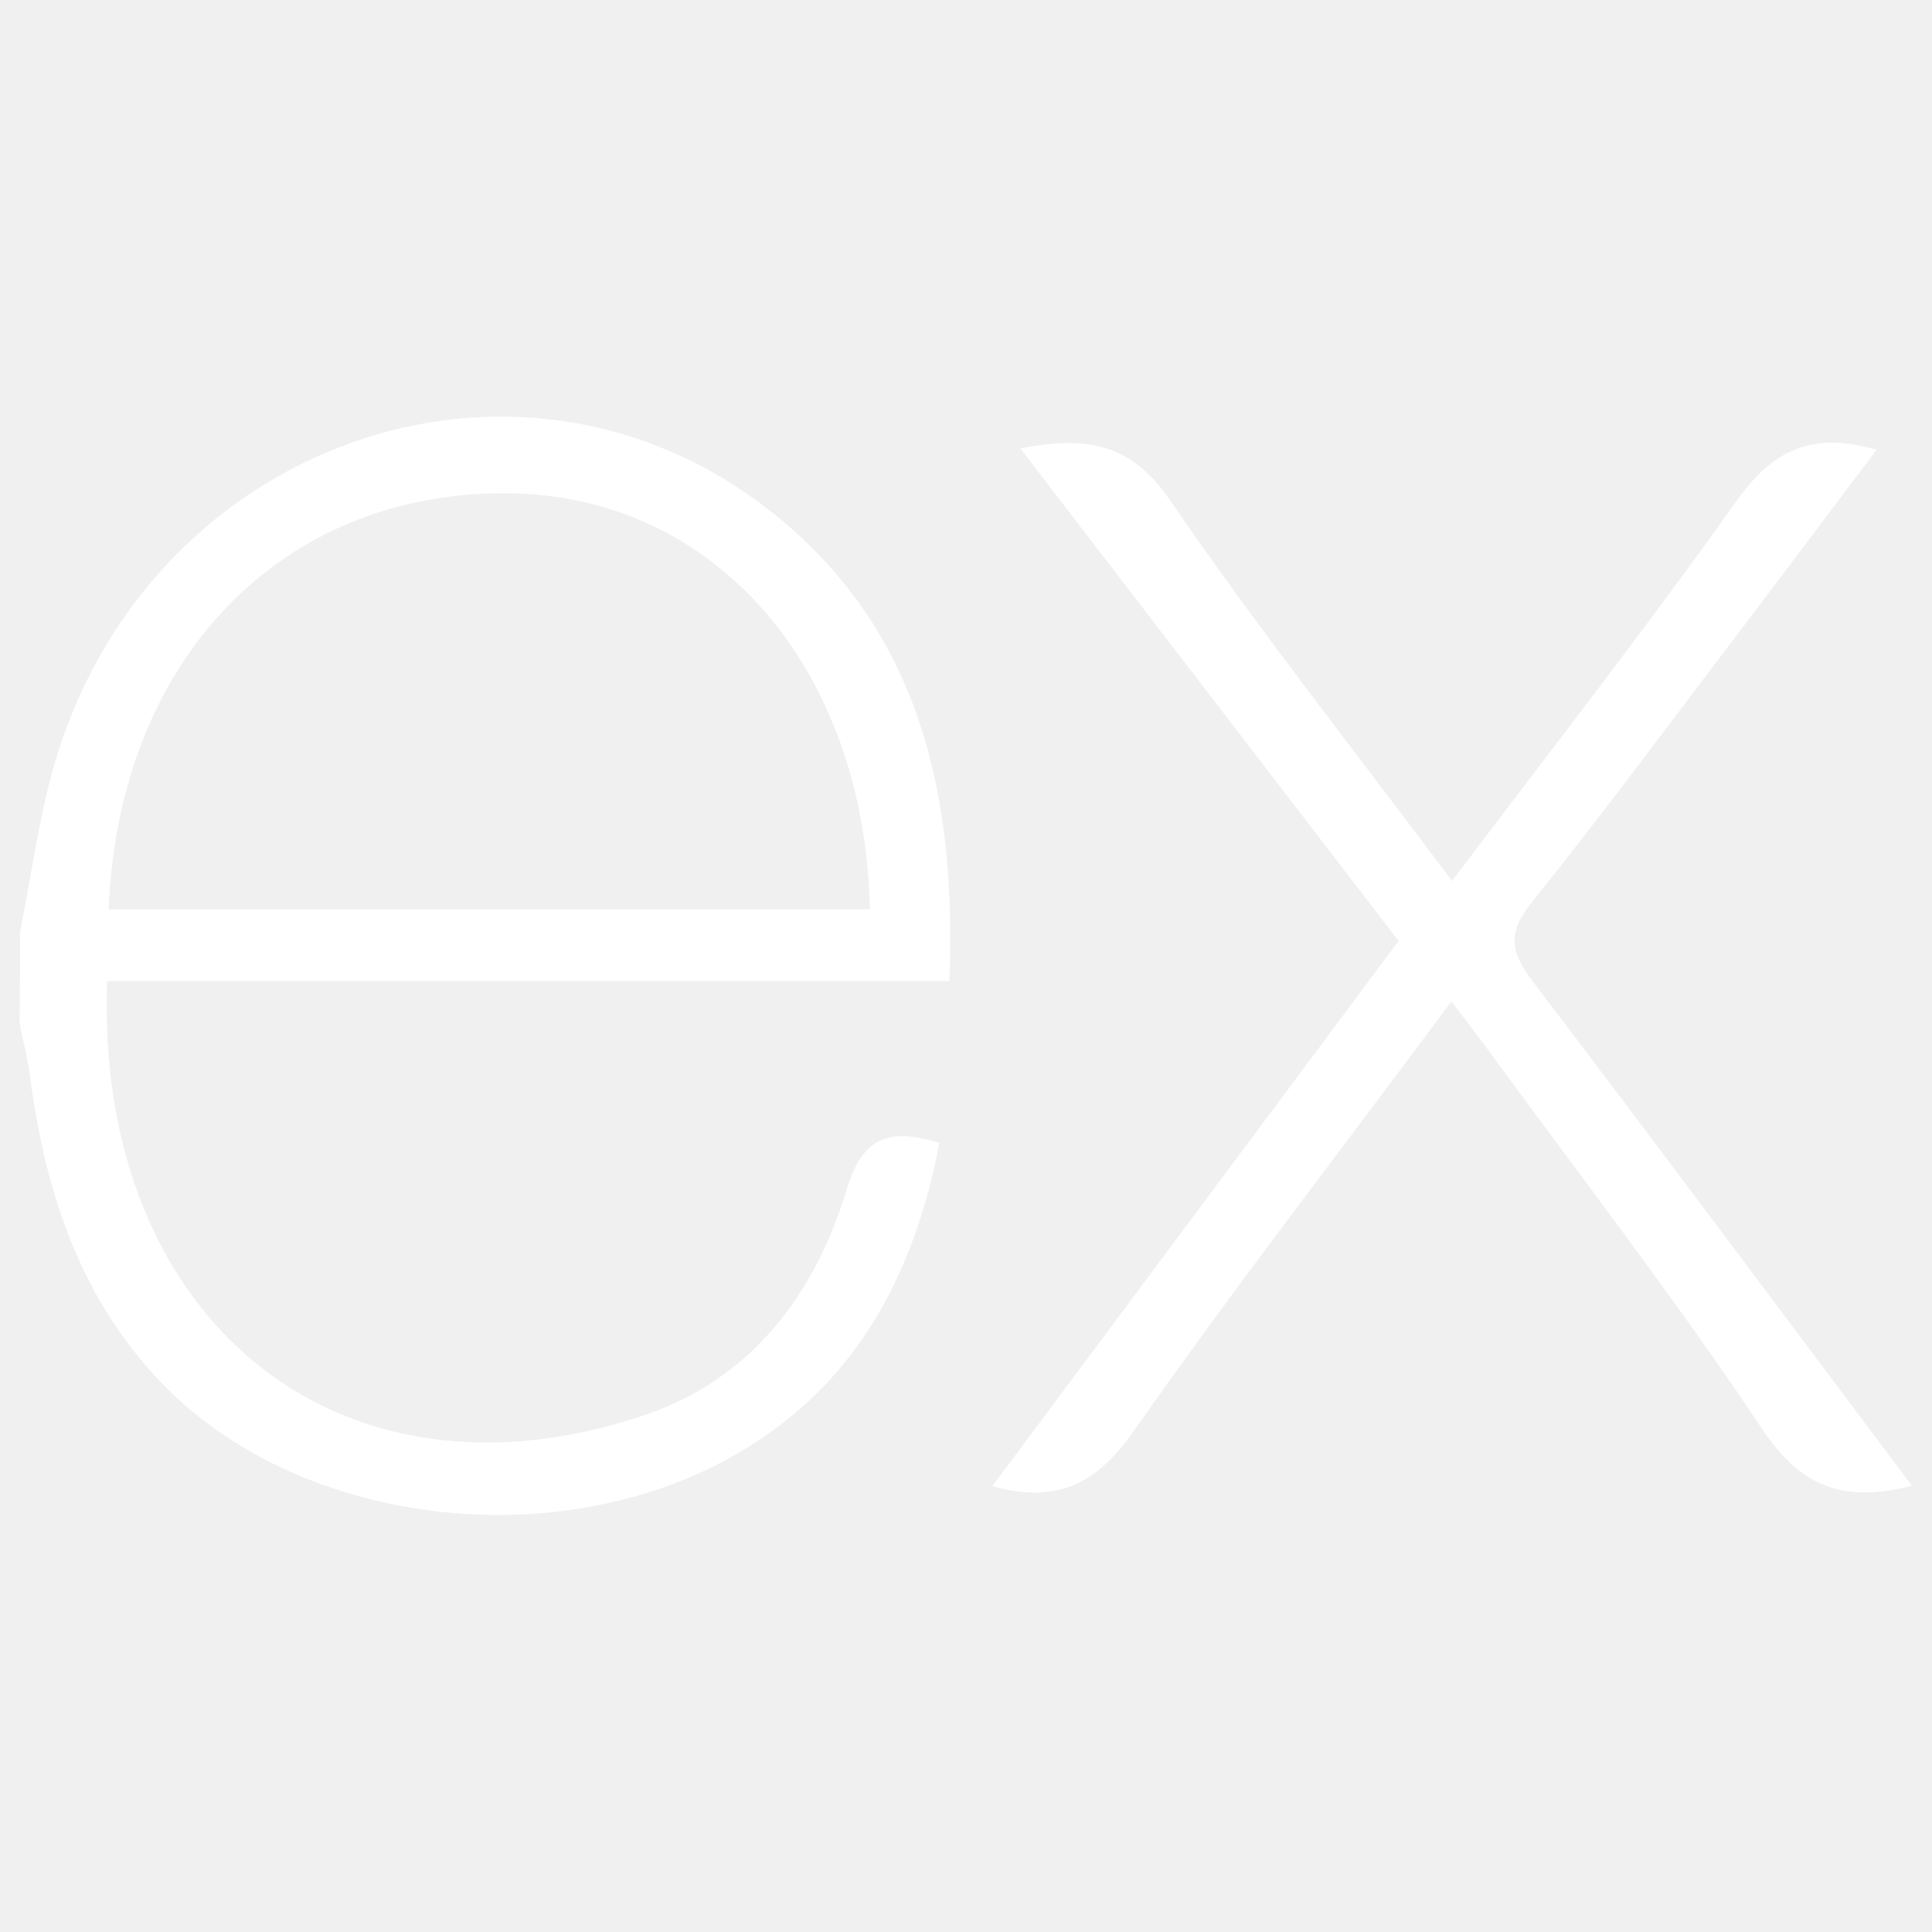
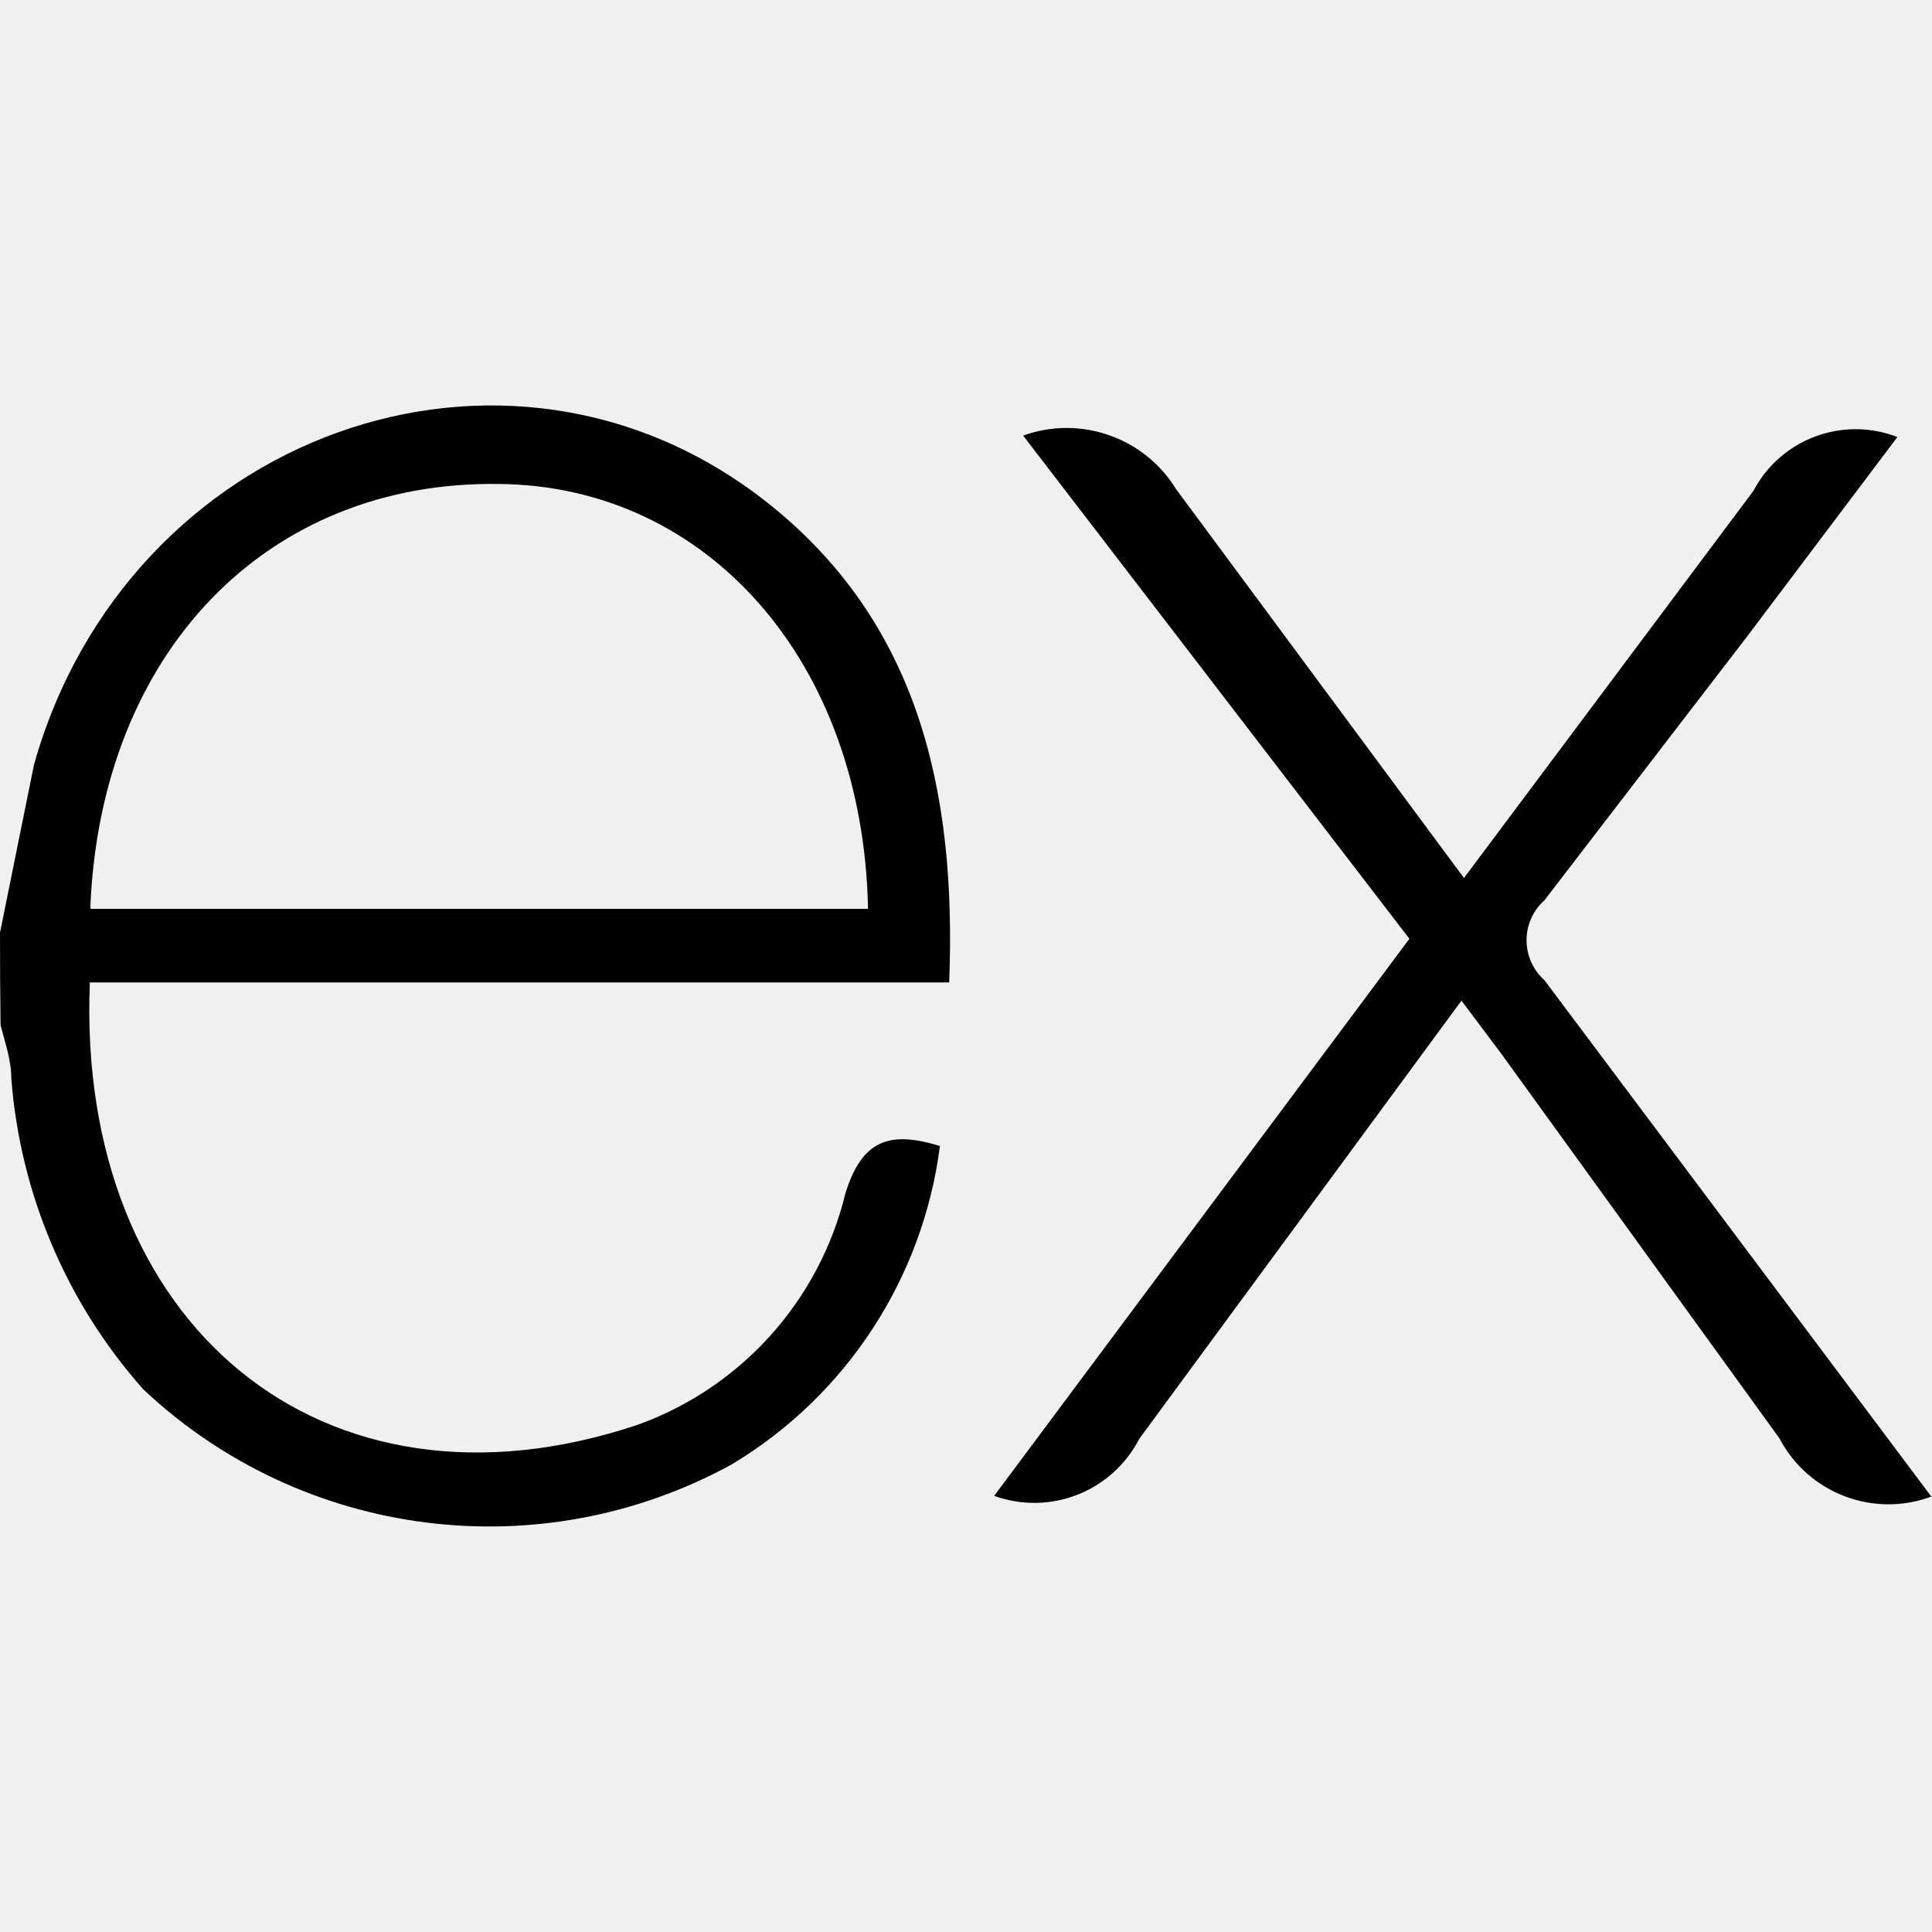
- <svg xmlns="http://www.w3.org/2000/svg" viewBox="0 0 128 128" width="40" height="40" aria-label="Express.js icon">
-   <path fill="#ffffff" d="M126.67 98.44c-4.56 1.16-7.38.05-9.91-3.75-5.68-8.51-11.95-16.63-18-24.9-.78-1.07-1.59-2.12-2.6-3.45C89 76 81.85 85.2 75.14 94.77c-2.4 3.42-4.92 4.91-9.4 3.7l26.92-36.13L67.6 29.71c4.31-.84 7.29-.41 9.93 3.45 5.83 8.52 12.26 16.63 18.67 25.21 6.45-8.55 12.8-16.67 18.8-25.11 2.41-3.42 5-4.72 9.33-3.46-3.28 4.35-6.49 8.63-9.72 12.88-4.36 5.73-8.64 11.53-13.16 17.14-1.61 2-1.35 3.3.09 5.19C109.9 76 118.16 87.1 126.67 98.44zM1.33 61.74c.72-3.61 1.2-7.29 2.2-10.83 6-21.43 30.6-30.34 47.5-17.06C60.93 41.64 63.39 52.62 62.9 65H7.1c-.84 22.21 15.15 35.62 35.53 28.78 7.15-2.4 11.36-8 13.47-15 1.07-3.51 2.84-4.06 6.14-3.06-1.69 8.76-5.52 16.08-13.52 20.66-12 6.86-29.13 4.64-38.14-4.89C5.26 85.89 3 78.92 2 71.39c-.15-1.2-.46-2.38-.7-3.57q.03-3.04.03-6.08zm5.87-1.49h50.43c-.33-16.06-10.33-27.47-24-27.57-15-.12-25.78 11.02-26.43 27.57z" />
+ <svg xmlns="http://www.w3.org/2000/svg" fill="currentColor" role="img" viewBox="0 0 24 24">
+   <path d="M24 18.588a1.529 1.529 0 01-1.895-.72l-3.45-4.771-.5-.667-4.003 5.444a1.466 1.466 0 01-1.802.708l5.158-6.92-4.798-6.251a1.595 1.595 0 011.9.666l3.576 4.83 3.596-4.81a1.435 1.435 0 011.788-.668L21.708 7.9l-2.522 3.283a.666.666 0 000 .994l4.804 6.412zM.002 11.576l.42-2.075c1.154-4.103 5.858-5.81 9.094-3.27 1.895 1.489 2.368 3.597 2.275 5.973H1.116C.943 16.447 4.005 19.009 7.92 17.7a4.078 4.078 0 002.582-2.876c.207-.666.548-.78 1.174-.588a5.417 5.417 0 01-2.589 3.957 6.272 6.272 0 01-7.306-.933 6.575 6.575 0 01-1.64-3.858c0-.235-.08-.455-.134-.666A88.33 88.33 0 010 11.577zm1.127-.286h9.654c-.06-3.076-2.001-5.258-4.59-5.278-2.882-.04-4.944 2.094-5.071 5.264z" />
</svg>
